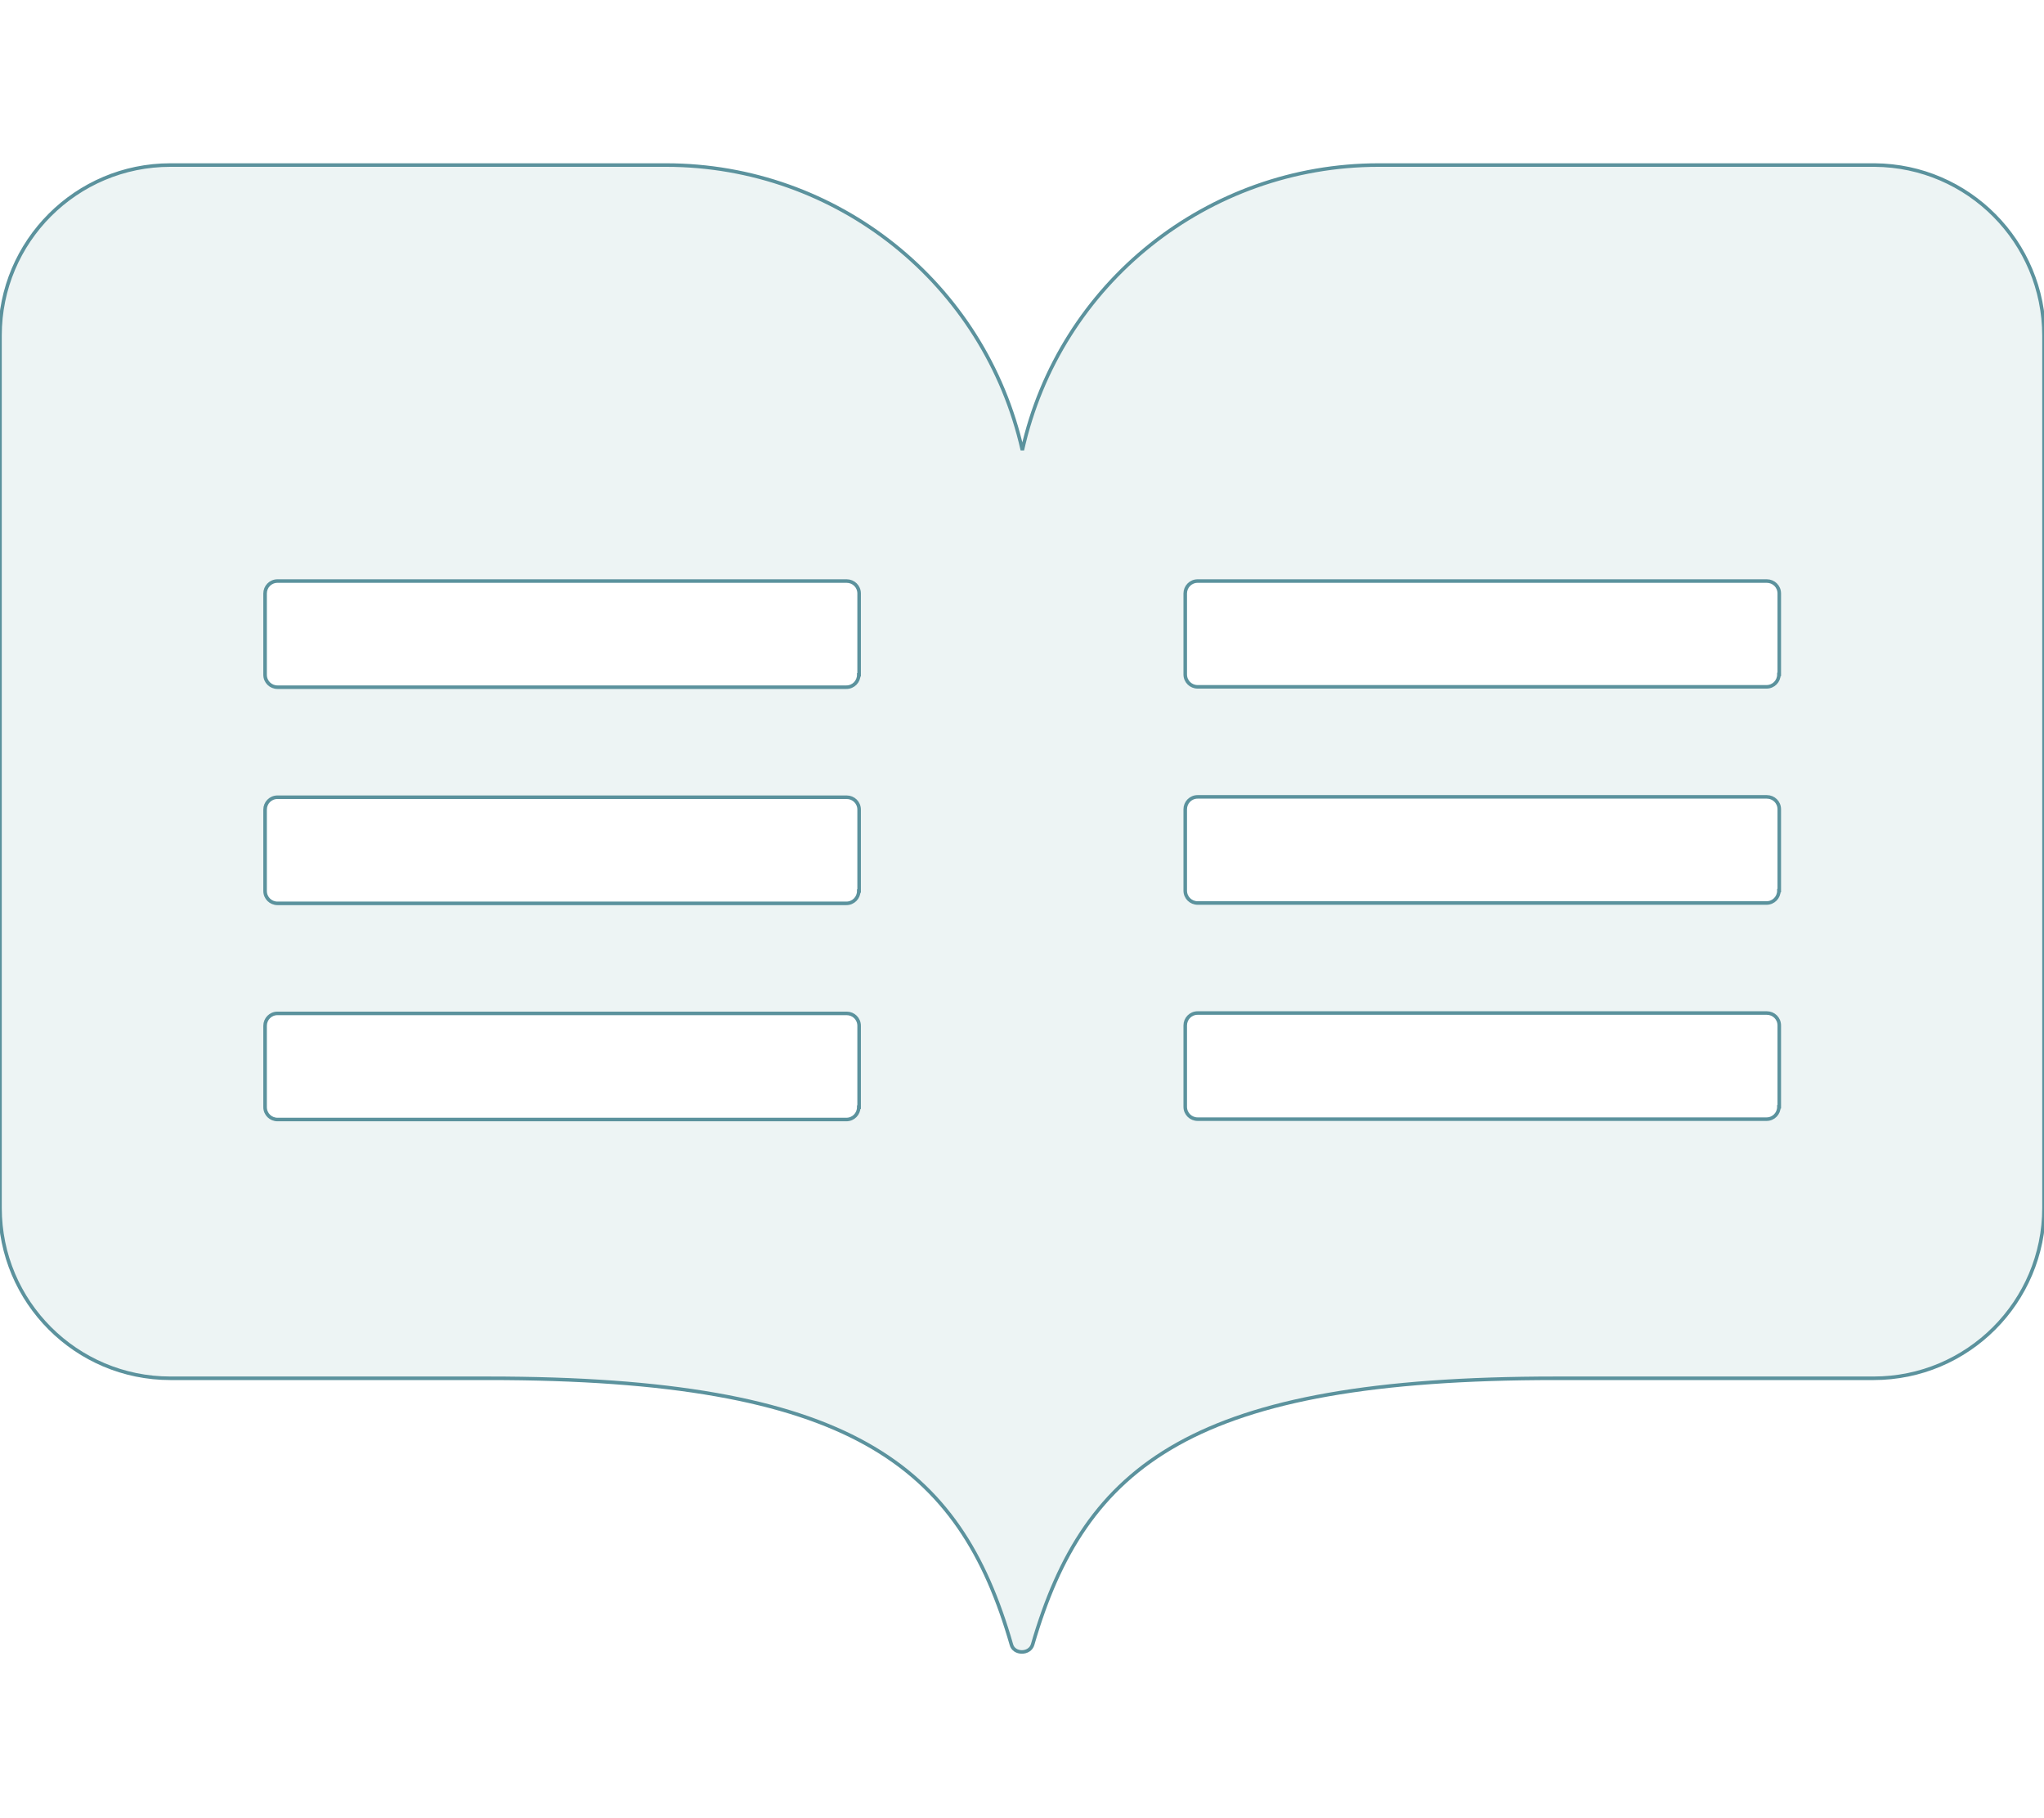
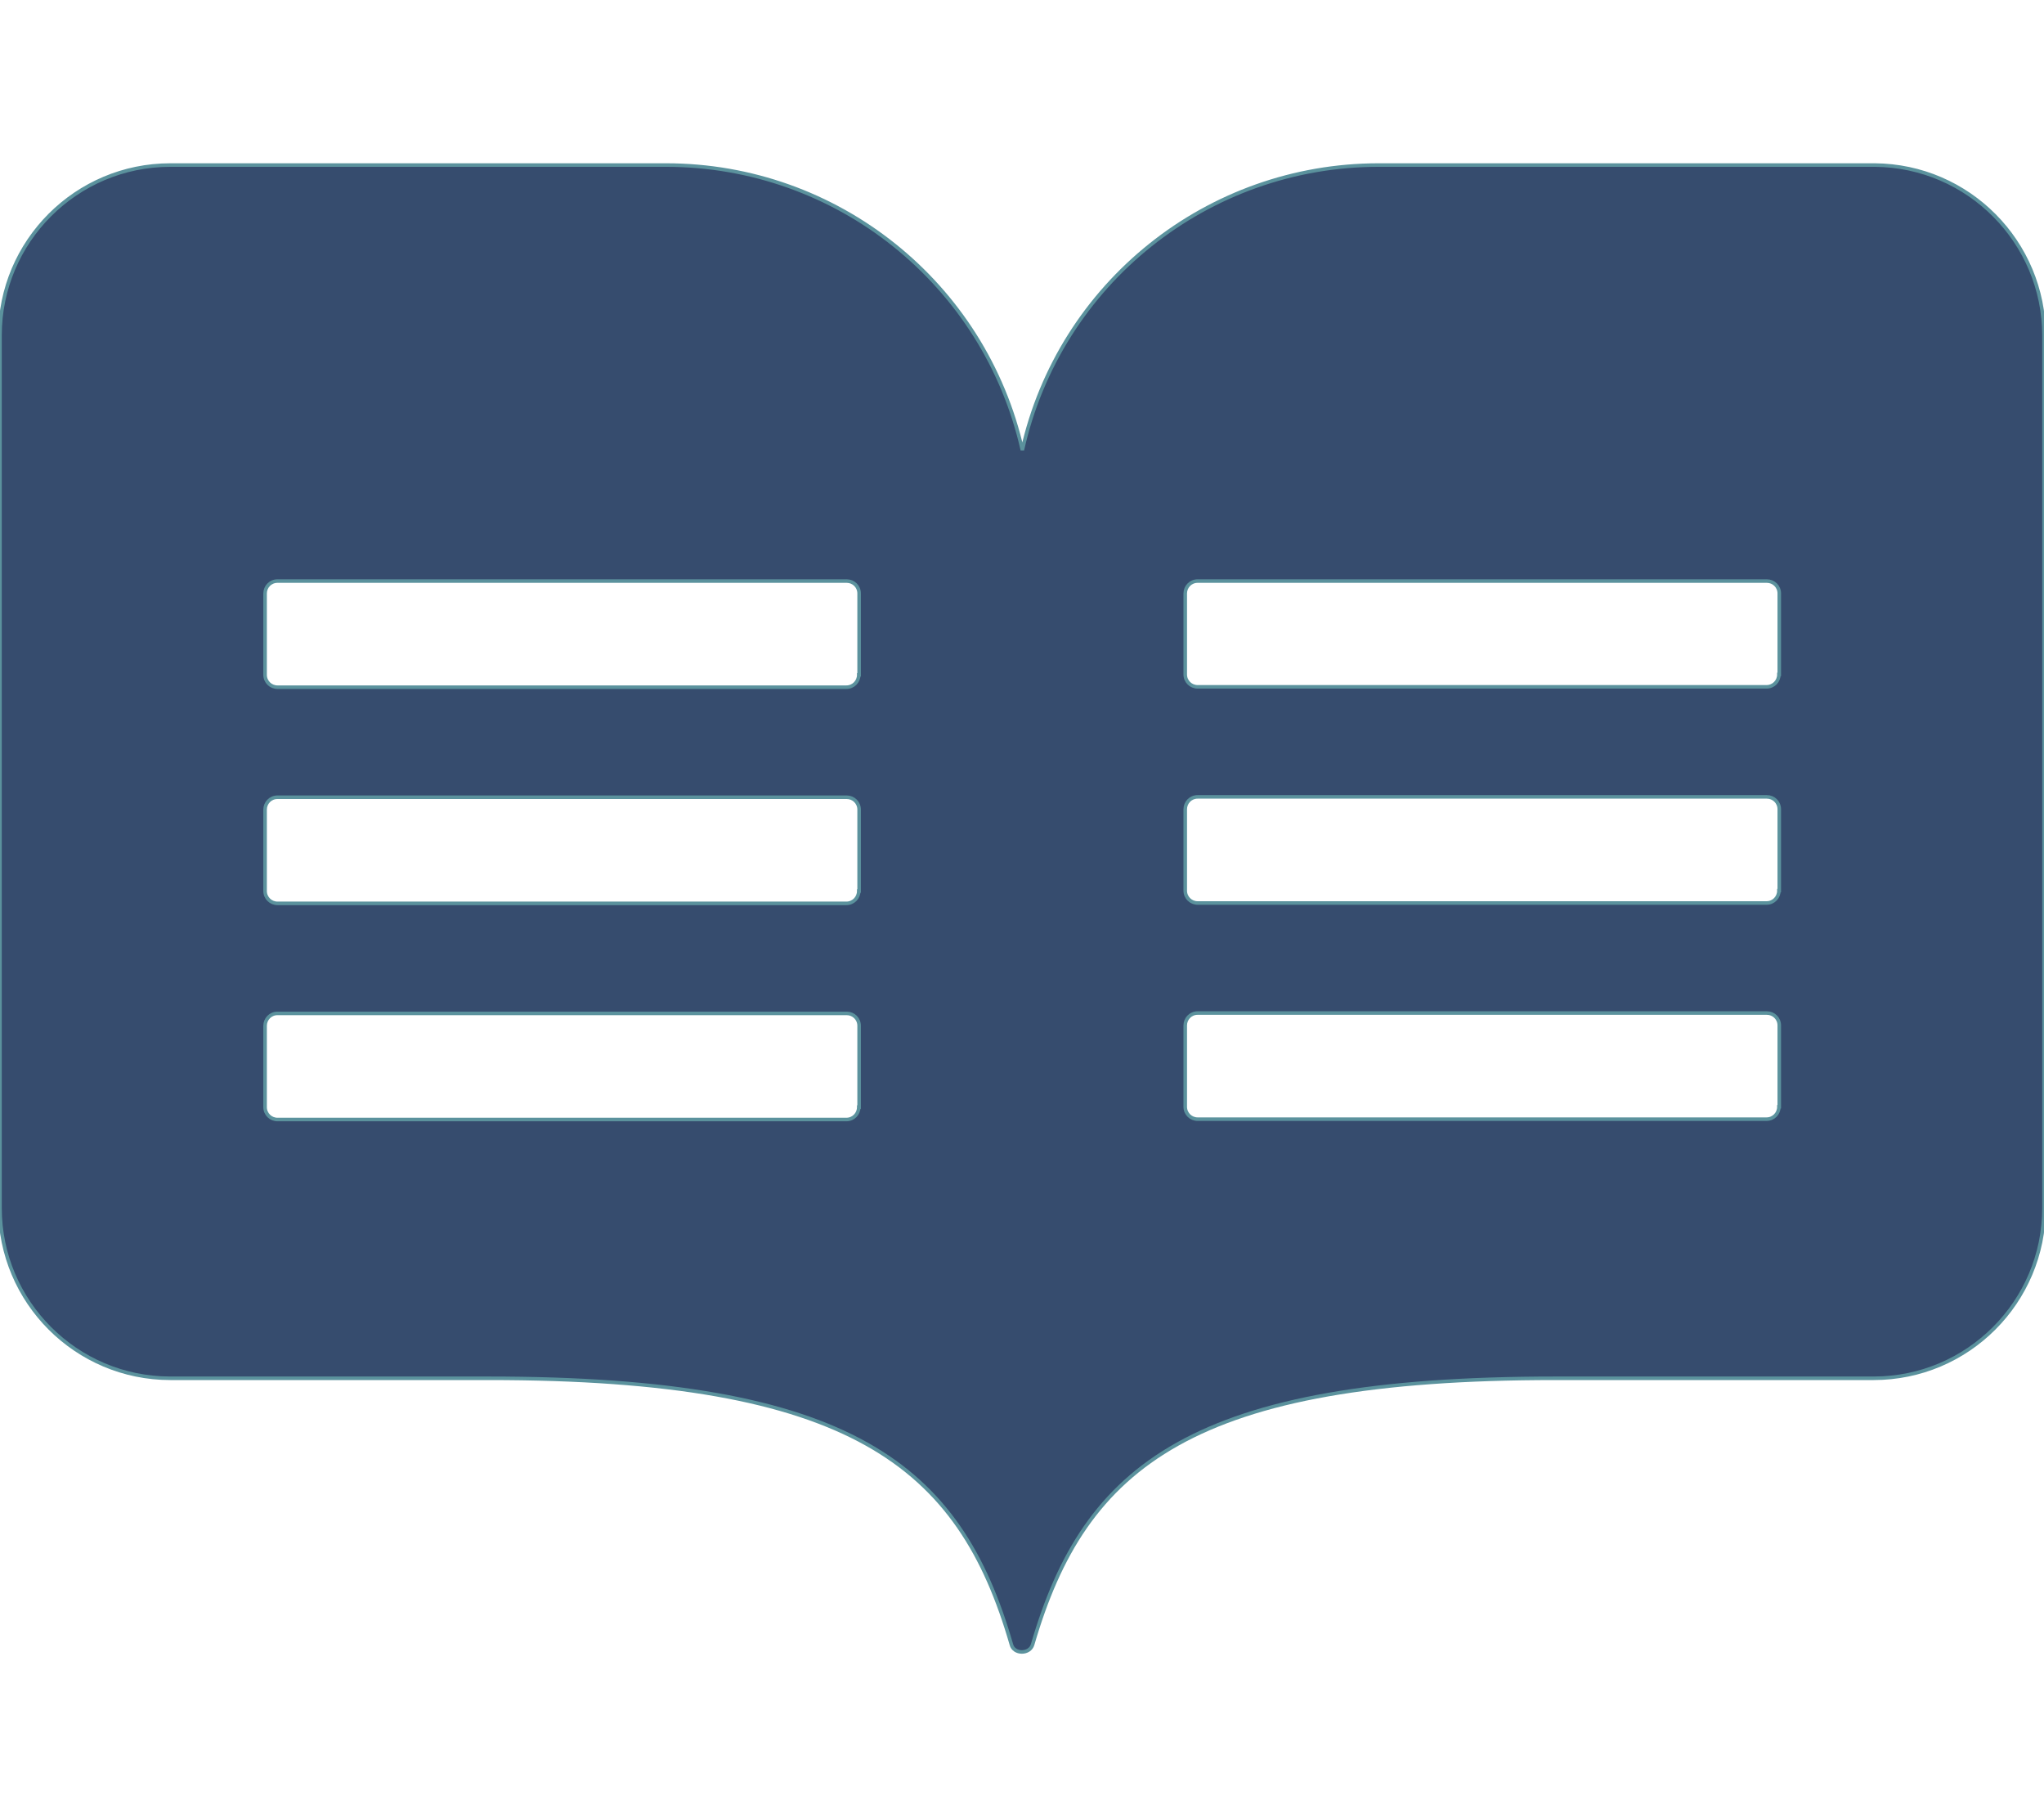
<svg xmlns="http://www.w3.org/2000/svg" viewBox="0 0 576 512" version="1.1" id="svg4">
  <defs id="defs8" />
-   <path d="M528.3 46.5H388.5c-48.1 0-89.9 33.3-100.4 80.3-10.6-47-52.3-80.3-100.4-80.3H48c-26.5 0-48 21.5-48 48v245.8c0 26.5 21.5 48 48 48h89.7c102.2 0 132.7 24.4 147.3 75 .7 2.8 5.2 2.8 6 0 14.7-50.6 45.2-75 147.3-75H528c26.5 0 48-21.5 48-48V94.6c0-26.4-21.3-47.9-47.7-48.1zM242 311.9c0 1.9-1.5 3.5-3.5 3.5H78.2c-1.9 0-3.5-1.5-3.5-3.5V289c0-1.9 1.5-3.5 3.5-3.5h160.4c1.9 0 3.5 1.5 3.5 3.5v22.9zm0-60.9c0 1.9-1.5 3.5-3.5 3.5H78.2c-1.9 0-3.5-1.5-3.5-3.5v-22.9c0-1.9 1.5-3.5 3.5-3.5h160.4c1.9 0 3.5 1.5 3.5 3.5V251zm0-60.9c0 1.9-1.5 3.5-3.5 3.5H78.2c-1.9 0-3.5-1.5-3.5-3.5v-22.9c0-1.9 1.5-3.5 3.5-3.5h160.4c1.9 0 3.5 1.5 3.5 3.5v22.9zm259.3 121.7c0 1.9-1.5 3.5-3.5 3.5H337.5c-1.9 0-3.5-1.5-3.5-3.5v-22.9c0-1.9 1.5-3.5 3.5-3.5h160.4c1.9 0 3.5 1.5 3.5 3.5v22.9zm0-60.9c0 1.9-1.5 3.5-3.5 3.5H337.5c-1.9 0-3.5-1.5-3.5-3.5V228c0-1.9 1.5-3.5 3.5-3.5h160.4c1.9 0 3.5 1.5 3.5 3.5v22.9zm0-60.9c0 1.9-1.5 3.5-3.5 3.5H337.5c-1.9 0-3.5-1.5-3.5-3.5v-22.8c0-1.9 1.5-3.5 3.5-3.5h160.4c1.9 0 3.5 1.5 3.5 3.5V190z" id="path2" style="fill:#edf4f4;fill-opacity:1;stroke:#5b929d;stroke-opacity:1" />
+   <path d="M528.3 46.5H388.5c-48.1 0-89.9 33.3-100.4 80.3-10.6-47-52.3-80.3-100.4-80.3H48c-26.5 0-48 21.5-48 48v245.8c0 26.5 21.5 48 48 48h89.7c102.2 0 132.7 24.4 147.3 75 .7 2.8 5.2 2.8 6 0 14.7-50.6 45.2-75 147.3-75H528c26.5 0 48-21.5 48-48V94.6c0-26.4-21.3-47.9-47.7-48.1zM242 311.9c0 1.9-1.5 3.5-3.5 3.5H78.2c-1.9 0-3.5-1.5-3.5-3.5V289c0-1.9 1.5-3.5 3.5-3.5h160.4c1.9 0 3.5 1.5 3.5 3.5v22.9zm0-60.9c0 1.9-1.5 3.5-3.5 3.5H78.2c-1.9 0-3.5-1.5-3.5-3.5v-22.9c0-1.9 1.5-3.5 3.5-3.5h160.4c1.9 0 3.5 1.5 3.5 3.5V251zm0-60.9c0 1.9-1.5 3.5-3.5 3.5H78.2c-1.9 0-3.5-1.5-3.5-3.5v-22.9c0-1.9 1.5-3.5 3.5-3.5h160.4c1.9 0 3.5 1.5 3.5 3.5v22.9zm259.3 121.7c0 1.9-1.5 3.5-3.5 3.5H337.5c-1.9 0-3.5-1.5-3.5-3.5v-22.9c0-1.9 1.5-3.5 3.5-3.5h160.4c1.9 0 3.5 1.5 3.5 3.5v22.9zm0-60.9c0 1.9-1.5 3.5-3.5 3.5H337.5c-1.9 0-3.5-1.5-3.5-3.5V228c0-1.9 1.5-3.5 3.5-3.5h160.4c1.9 0 3.5 1.5 3.5 3.5v22.9zm0-60.9c0 1.9-1.5 3.5-3.5 3.5H337.5c-1.9 0-3.5-1.5-3.5-3.5v-22.8c0-1.9 1.5-3.5 3.5-3.5h160.4c1.9 0 3.5 1.5 3.5 3.5V190z" id="path2" style="fill:#364c6e;fill-opacity:1;stroke:#5b929d;stroke-opacity:1" />
</svg>
